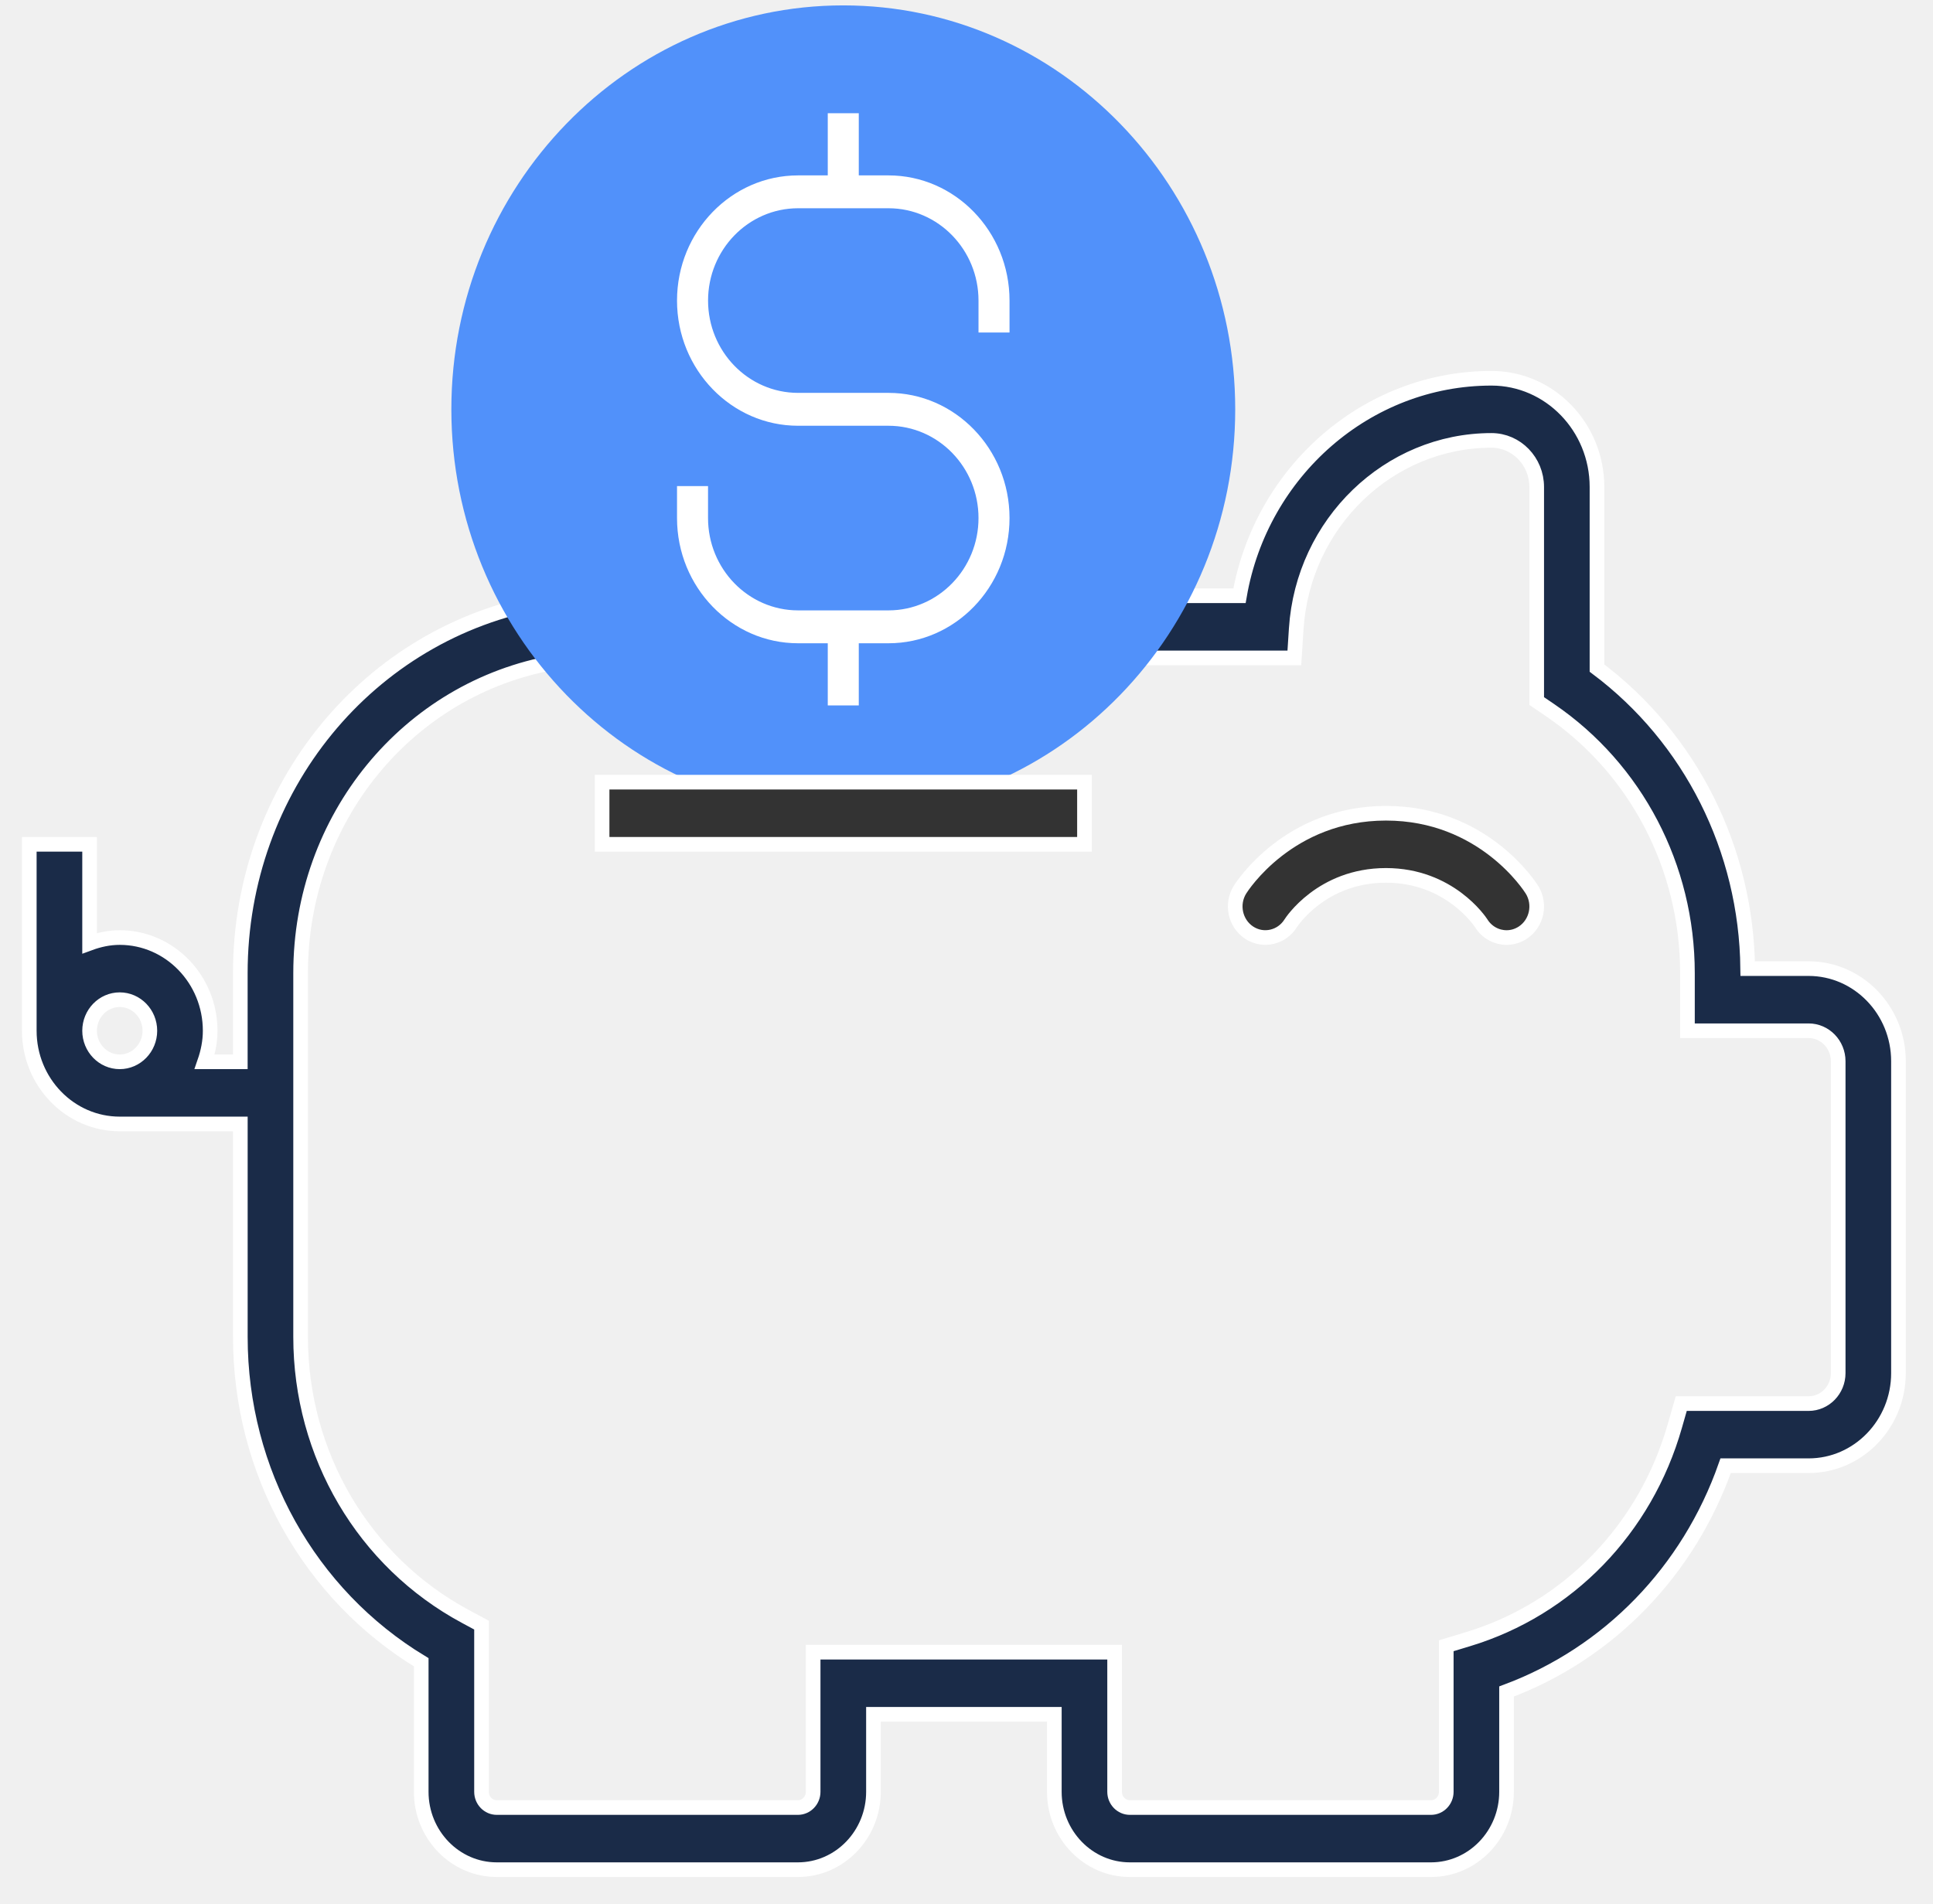
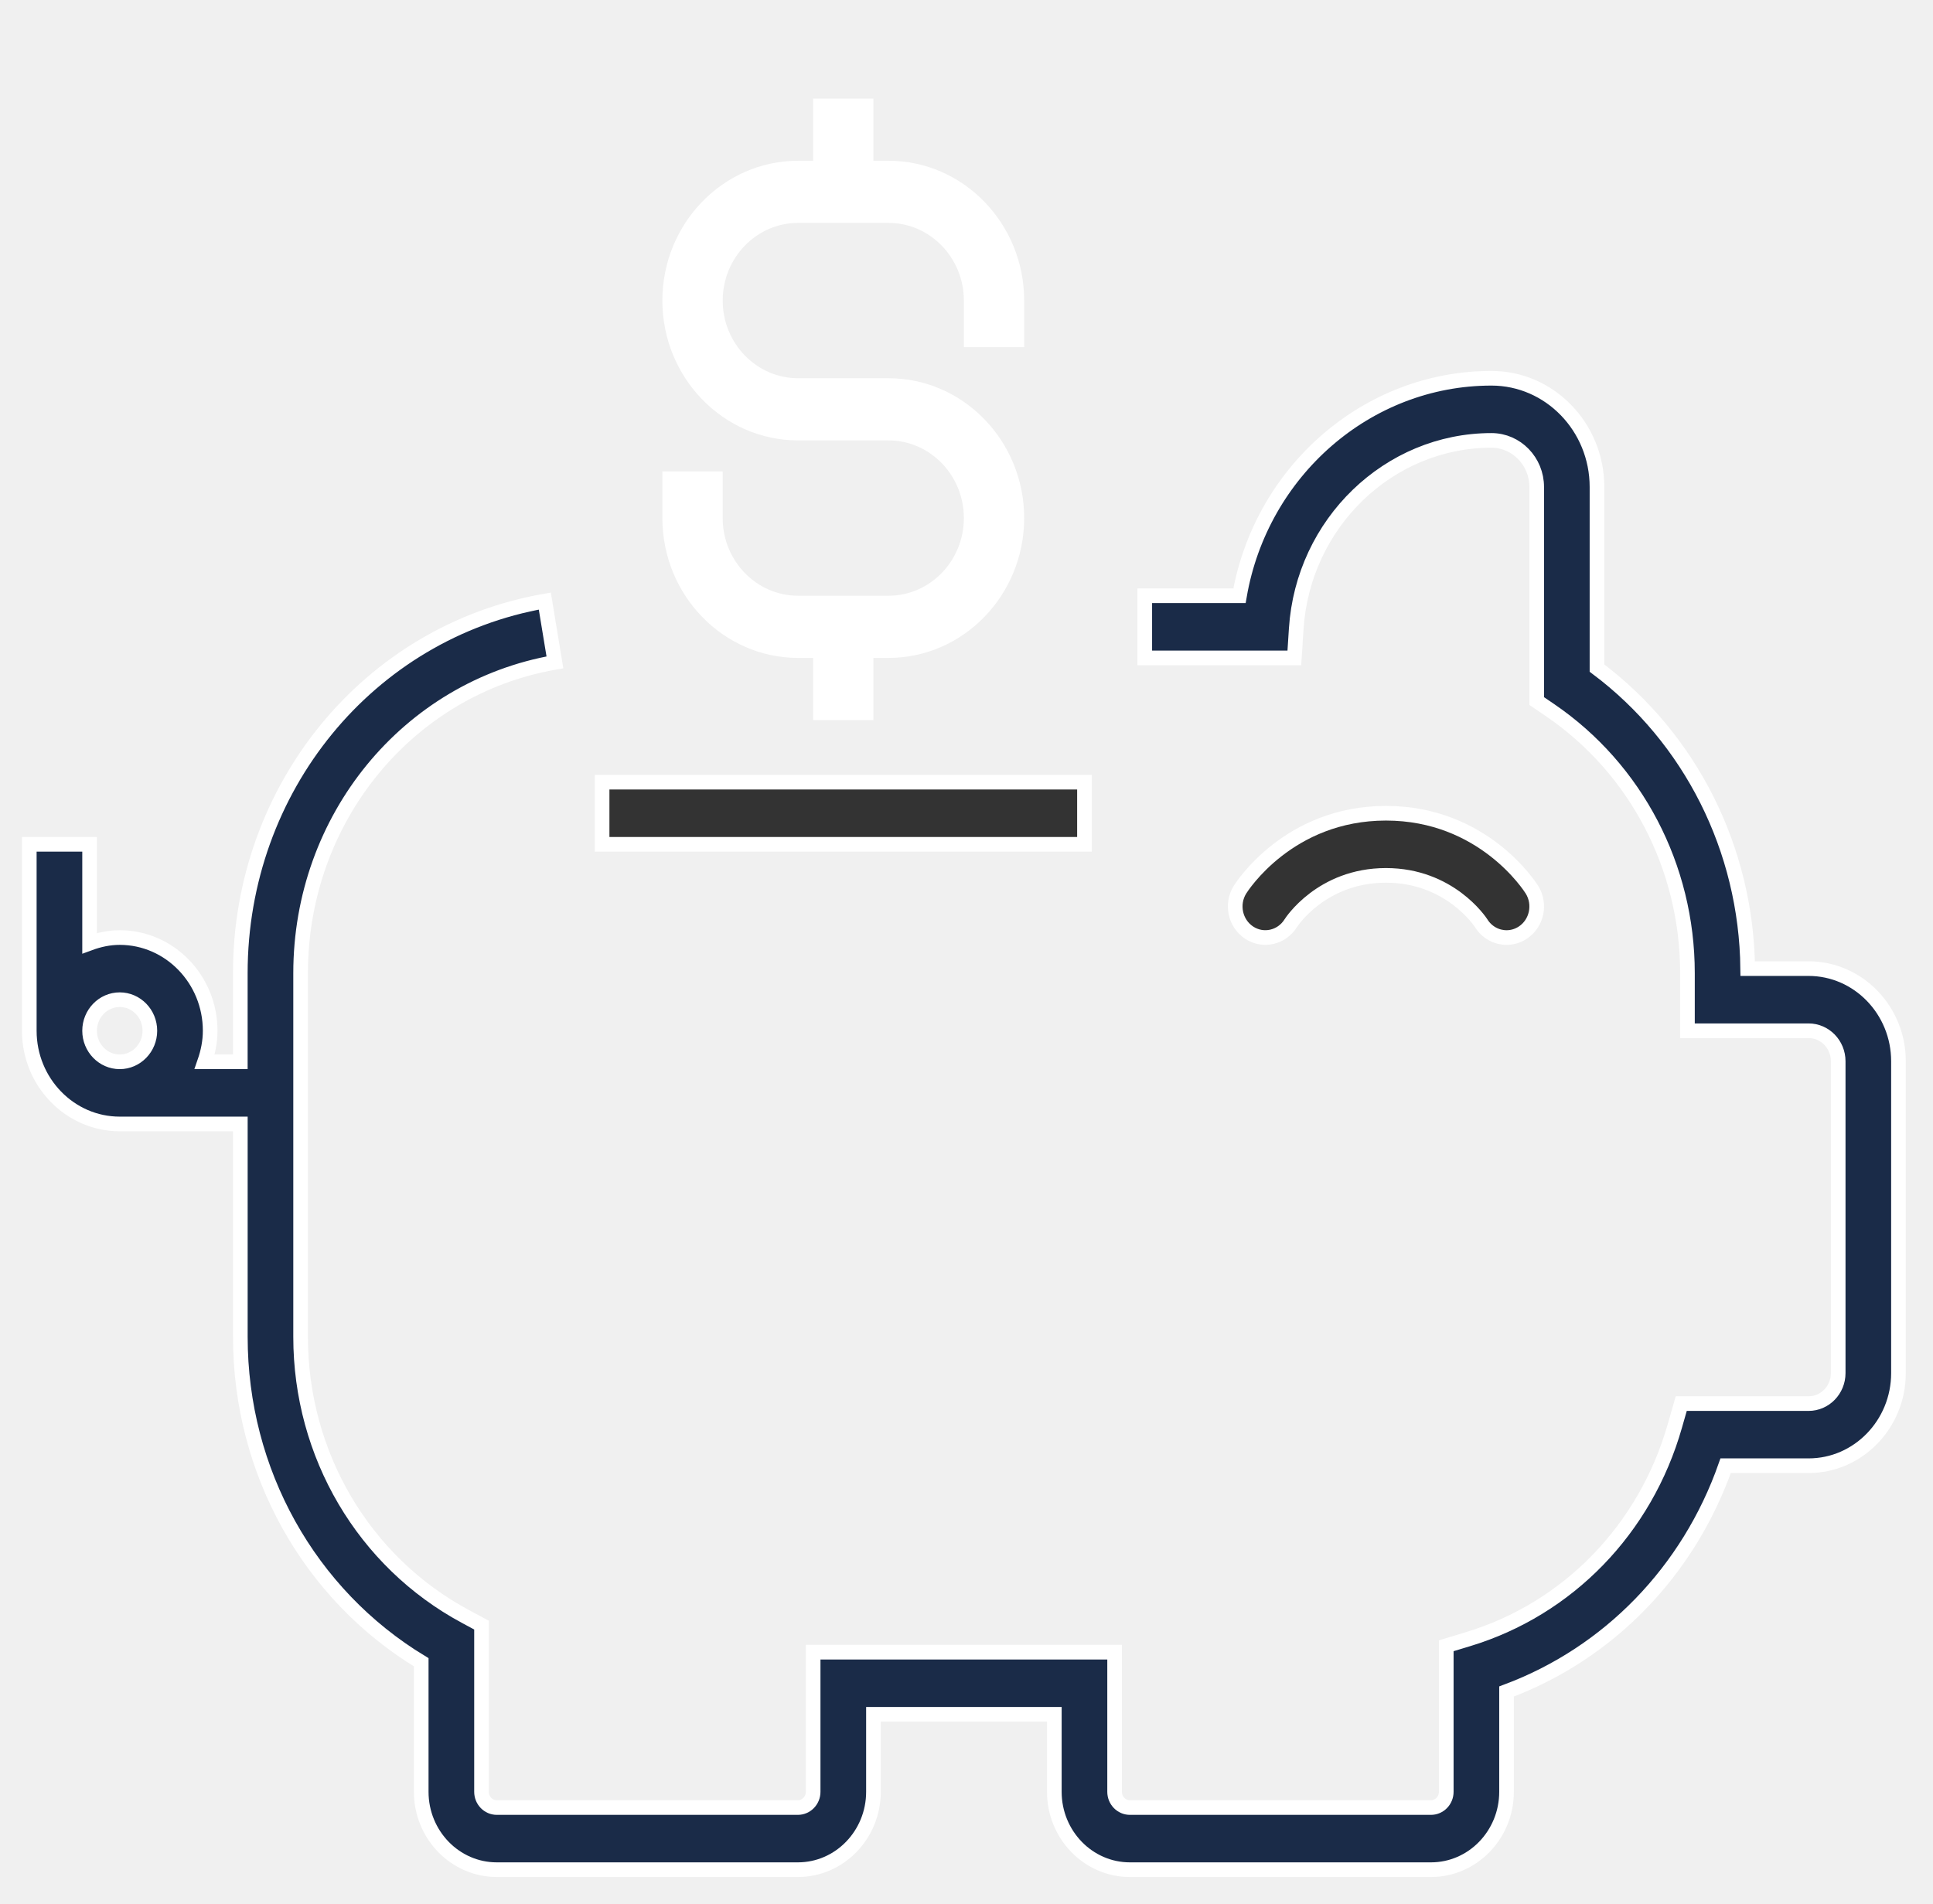
<svg xmlns="http://www.w3.org/2000/svg" width="66px" height="65px" viewBox="0 0 66 65" version="1.1">
  <defs />
  <g id="Hotel-layout" stroke="none" stroke-width="1" fill="none" fill-rule="evenodd">
    <g id="01_Home" transform="translate(-934, -660)" fill-rule="nonzero">
      <g id="intro" transform="translate(0, 650)">
        <g id="1" transform="translate(935, 0)">
          <g id="ico_piggy-bank" transform="translate(0, 10)">
            <path d="M60.752,33.079 L58.673,33.079 C58.627,28.999 56.721,25.212 53.527,22.816 L53.527,16.631 C53.527,14.583 51.911,12.918 49.925,12.918 C45.663,12.918 42.055,16.108 41.321,20.345 L38.087,20.345 L38.087,22.468 L43.194,22.468 L43.258,21.477 C43.489,17.868 46.418,15.04 49.925,15.04 C50.776,15.04 51.469,15.754 51.469,16.632 L51.469,23.941 L51.93,24.255 C54.864,26.259 56.616,29.614 56.616,33.233 L56.616,35.201 L60.752,35.201 C61.31,35.201 61.763,35.668 61.763,36.243 L61.763,46.892 C61.763,47.467 61.31,47.934 60.752,47.934 L56.404,47.934 L56.186,48.696 C55.182,52.221 52.54,54.945 49.12,55.98 L48.381,56.204 L48.381,61.192 C48.381,61.488 48.147,61.729 47.86,61.729 L37.578,61.729 C37.291,61.729 37.057,61.488 37.057,61.192 L37.057,56.423 L26.764,56.423 L26.764,61.192 C26.764,61.488 26.53,61.729 26.243,61.729 L15.962,61.729 C15.674,61.729 15.441,61.488 15.441,61.192 L15.441,55.5 L14.888,55.202 C11.419,53.336 9.264,49.68 9.264,45.658 L9.264,33.233 C9.264,27.963 12.915,23.5 17.947,22.62 L17.602,20.527 C11.578,21.58 7.205,26.924 7.205,33.233 L7.205,36.262 L5.987,36.262 C6.102,35.929 6.176,35.575 6.176,35.201 C6.176,33.446 4.791,32.018 3.088,32.018 C2.726,32.018 2.382,32.094 2.059,32.213 L2.059,28.834 L0,28.834 L0,35.201 C0,36.956 1.385,38.384 3.088,38.384 L7.206,38.384 L7.206,45.658 C7.206,50.255 9.557,54.454 13.382,56.767 L13.382,61.191 C13.382,62.658 14.539,63.851 15.962,63.851 L26.243,63.851 C27.666,63.851 28.823,62.658 28.823,61.192 L28.823,58.545 L34.999,58.545 L34.999,61.192 C34.999,62.658 36.156,63.851 37.578,63.851 L47.86,63.851 C49.283,63.851 50.439,62.658 50.439,61.192 L50.439,57.766 C53.931,56.464 56.657,53.655 57.92,50.055 L60.752,50.055 C62.444,50.056 63.821,48.636 63.821,46.892 L63.821,36.243 C63.821,34.498 62.444,33.079 60.752,33.079 Z M2.059,35.201 C2.059,34.616 2.521,34.14 3.088,34.14 C3.655,34.14 4.117,34.616 4.117,35.201 C4.117,35.785 3.655,36.262 3.088,36.262 C2.521,36.262 2.059,35.785 2.059,35.201 Z" id="Shape" stroke="#FFFFFF" stroke-width="0.5" fill="#1A2B48" />
-             <path d="M27.793,27.773 C20.415,27.773 14.411,21.585 14.411,13.979 C14.411,6.373 20.415,0.184 27.793,0.184 C35.172,0.184 41.175,6.373 41.175,13.979 C41.175,21.585 35.172,27.773 27.793,27.773 Z" id="Shape" fill="#5191FA" />
+             <path d="M27.793,27.773 C20.415,27.773 14.411,21.585 14.411,13.979 C14.411,6.373 20.415,0.184 27.793,0.184 C35.172,0.184 41.175,6.373 41.175,13.979 C41.175,21.585 35.172,27.773 27.793,27.773 Z" id="Shape" fill="" />
            <rect id="Rectangle-path" stroke="#FFFFFF" stroke-width="0.5" fill="#333333" x="19.558" y="26.712" width="16.47" height="2.122" />
-             <path d="M33.969,11.856 L33.969,10.265 C33.969,7.632 31.891,5.49 29.337,5.49 L28.822,5.49 L28.822,3.367 L26.763,3.367 L26.763,5.49 L26.249,5.49 C23.695,5.49 21.616,7.632 21.616,10.265 C21.616,12.897 23.695,15.04 26.249,15.04 L29.337,15.04 C30.755,15.04 31.91,16.23 31.91,17.692 C31.91,19.155 30.755,20.345 29.337,20.345 L26.249,20.345 C24.83,20.345 23.675,19.155 23.675,17.692 L23.675,16.101 L21.616,16.101 L21.616,17.692 C21.616,20.325 23.695,22.468 26.249,22.468 L26.763,22.468 L26.763,24.59 L28.822,24.59 L28.822,22.468 L29.337,22.468 C31.891,22.468 33.969,20.325 33.969,17.692 C33.969,15.06 31.891,12.917 29.337,12.917 L26.249,12.917 C24.831,12.917 23.676,11.727 23.676,10.265 C23.676,8.803 24.831,7.612 26.249,7.612 L29.337,7.612 C30.756,7.612 31.91,8.803 31.91,10.265 L31.91,11.856 L33.969,11.856 Z" id="Shape" stroke="#5191FA" fill="#FFFFFF" />
+             <path d="M33.969,11.856 L33.969,10.265 C33.969,7.632 31.891,5.49 29.337,5.49 L28.822,5.49 L28.822,3.367 L26.763,3.367 L26.763,5.49 L26.249,5.49 C23.695,5.49 21.616,7.632 21.616,10.265 C21.616,12.897 23.695,15.04 26.249,15.04 L29.337,15.04 C30.755,15.04 31.91,16.23 31.91,17.692 C31.91,19.155 30.755,20.345 29.337,20.345 L26.249,20.345 C24.83,20.345 23.675,19.155 23.675,17.692 L23.675,16.101 L21.616,16.101 L21.616,17.692 C21.616,20.325 23.695,22.468 26.249,22.468 L26.763,22.468 L26.763,24.59 L28.822,24.59 L28.822,22.468 L29.337,22.468 C31.891,22.468 33.969,20.325 33.969,17.692 C33.969,15.06 31.891,12.917 29.337,12.917 L26.249,12.917 C24.831,12.917 23.676,11.727 23.676,10.265 C23.676,8.803 24.831,7.612 26.249,7.612 L29.337,7.612 C30.756,7.612 31.91,8.803 31.91,10.265 L31.91,11.856 L33.969,11.856 Z" id="Shape" stroke="" fill="#FFFFFF" />
            <path d="M43.071,31.529 C43.081,31.513 44.113,29.895 46.322,29.895 C48.49,29.895 49.535,31.47 49.573,31.529 C49.769,31.846 50.102,32.018 50.441,32.018 C50.631,32.018 50.823,31.963 50.995,31.85 C51.474,31.534 51.613,30.877 51.306,30.383 C51.239,30.276 49.643,27.773 46.322,27.773 C43.001,27.773 41.405,30.276 41.338,30.383 C41.031,30.877 41.17,31.532 41.649,31.85 C42.126,32.165 42.763,32.023 43.071,31.529 Z" id="Shape" stroke="#FFFFFF" stroke-width="0.5" fill="#333333" />
          </g>
        </g>
      </g>
    </g>
  </g>
</svg>
